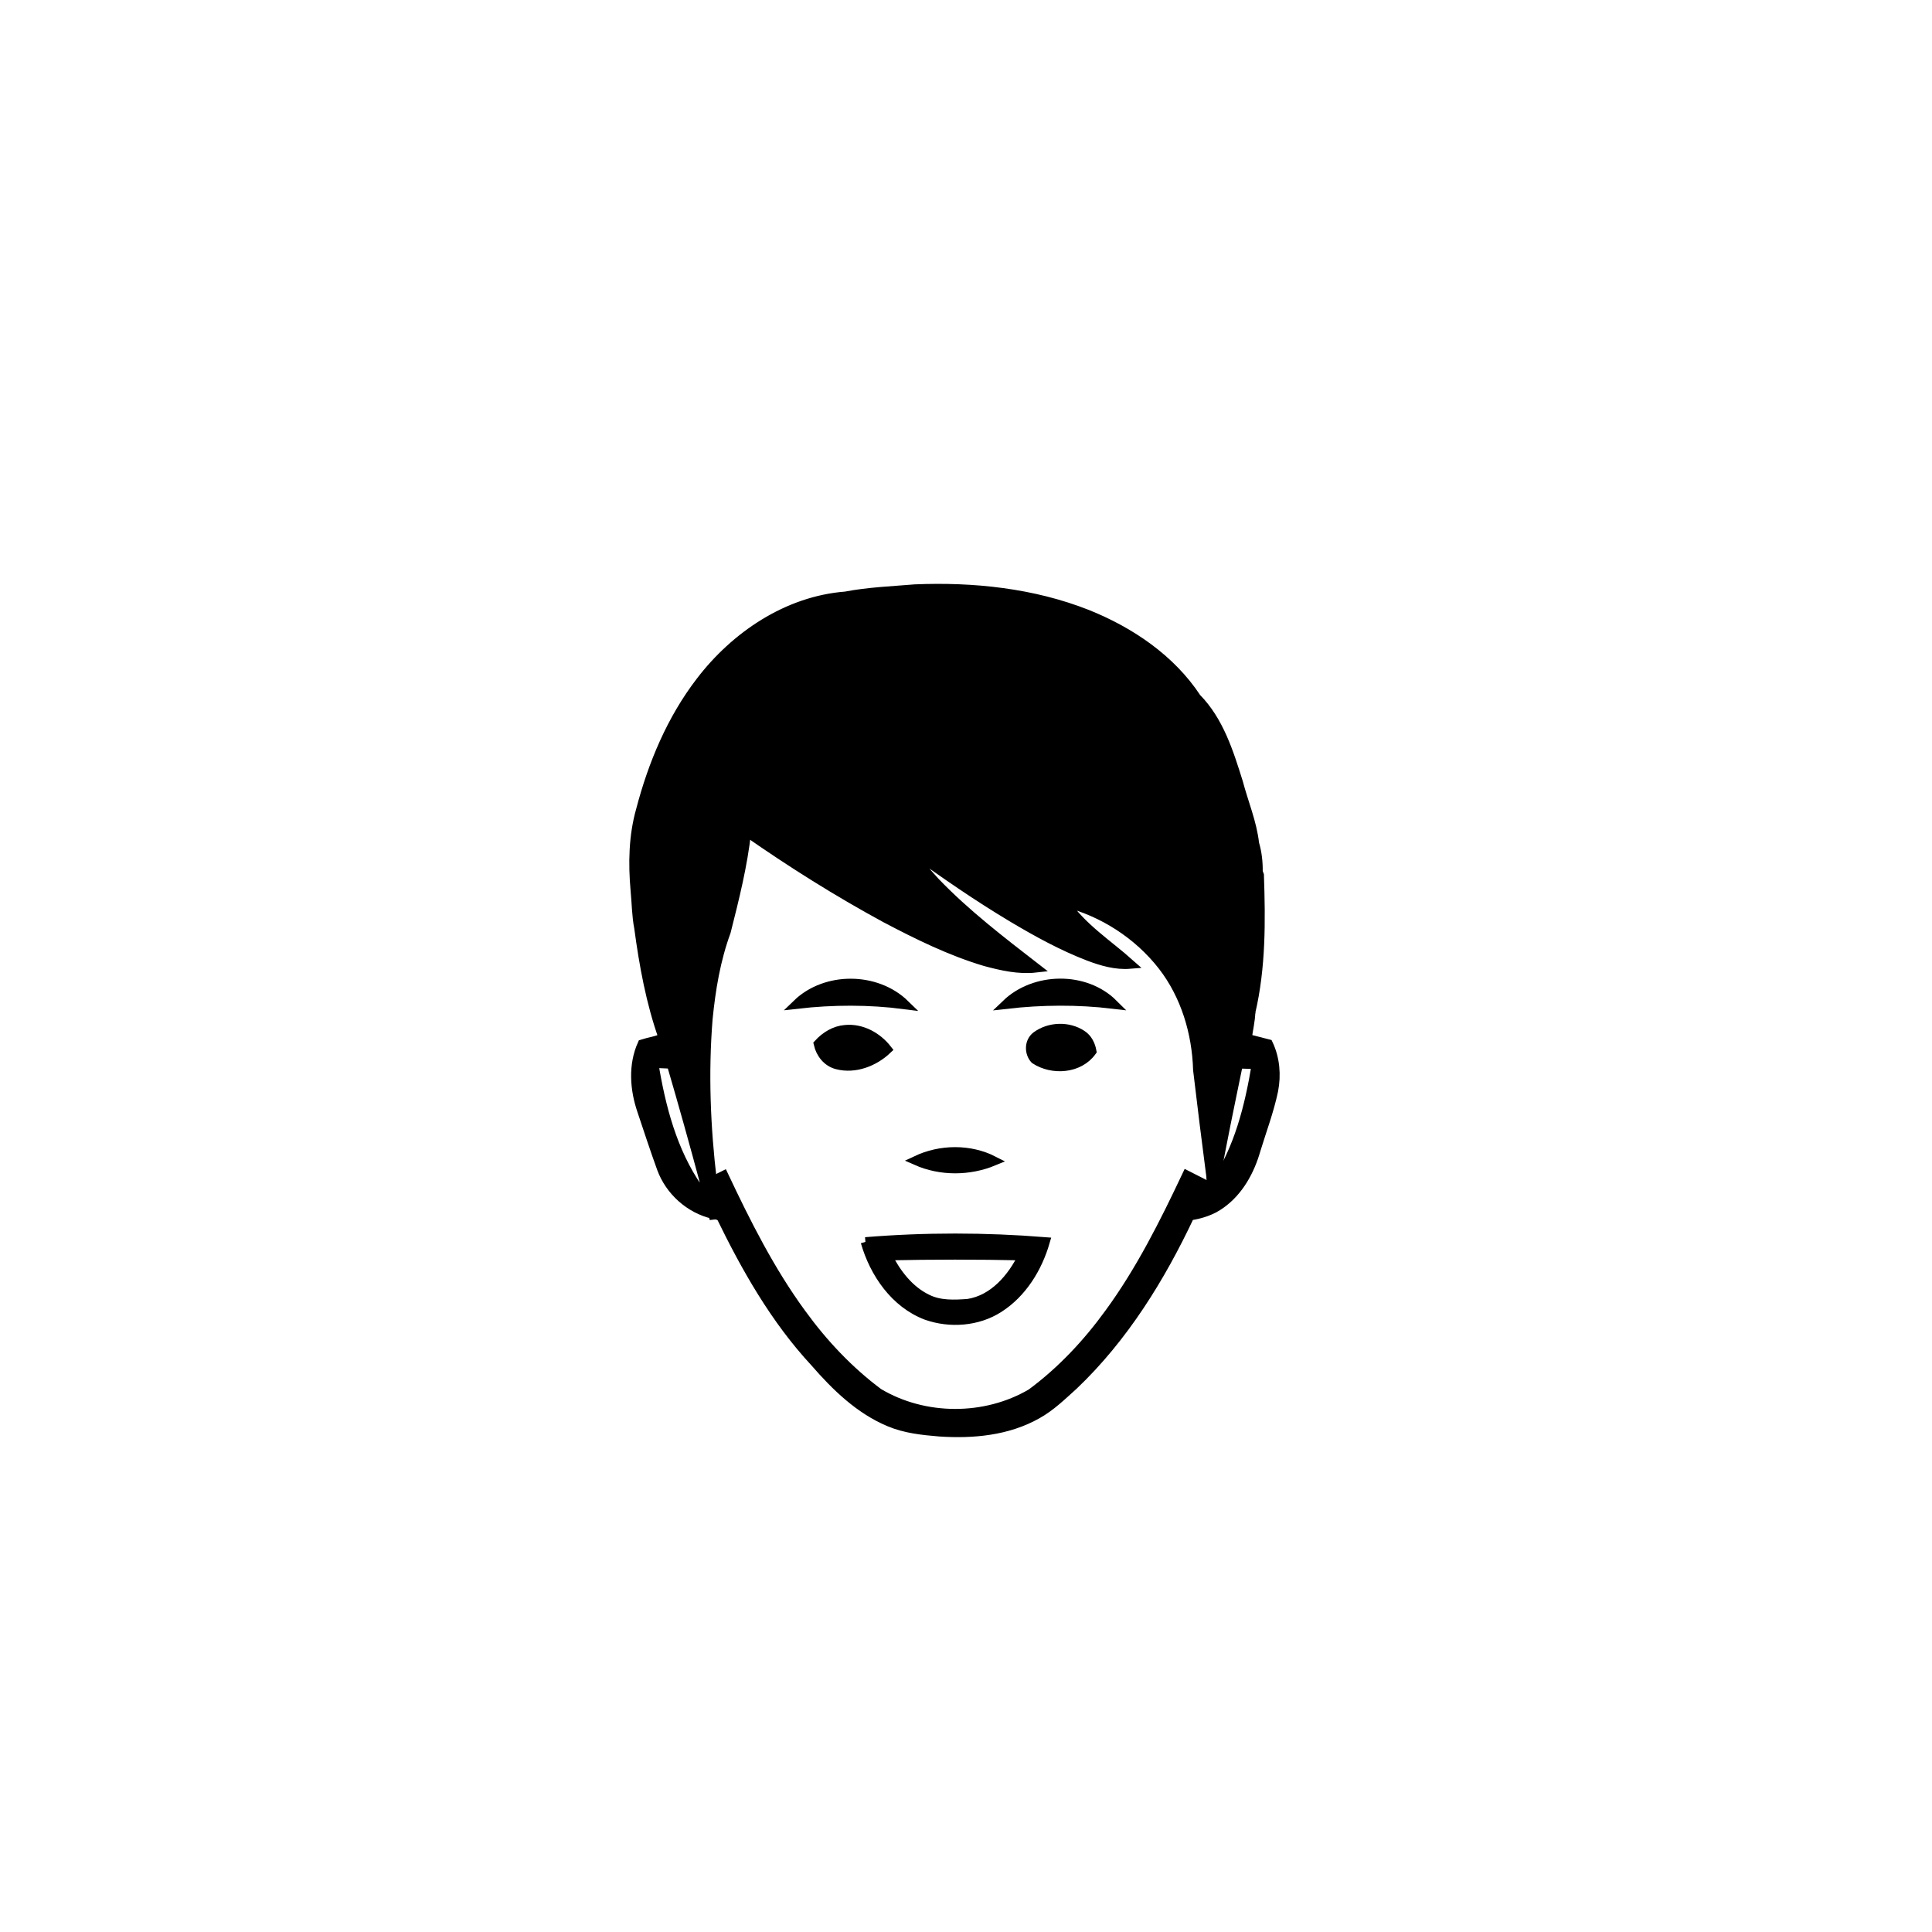
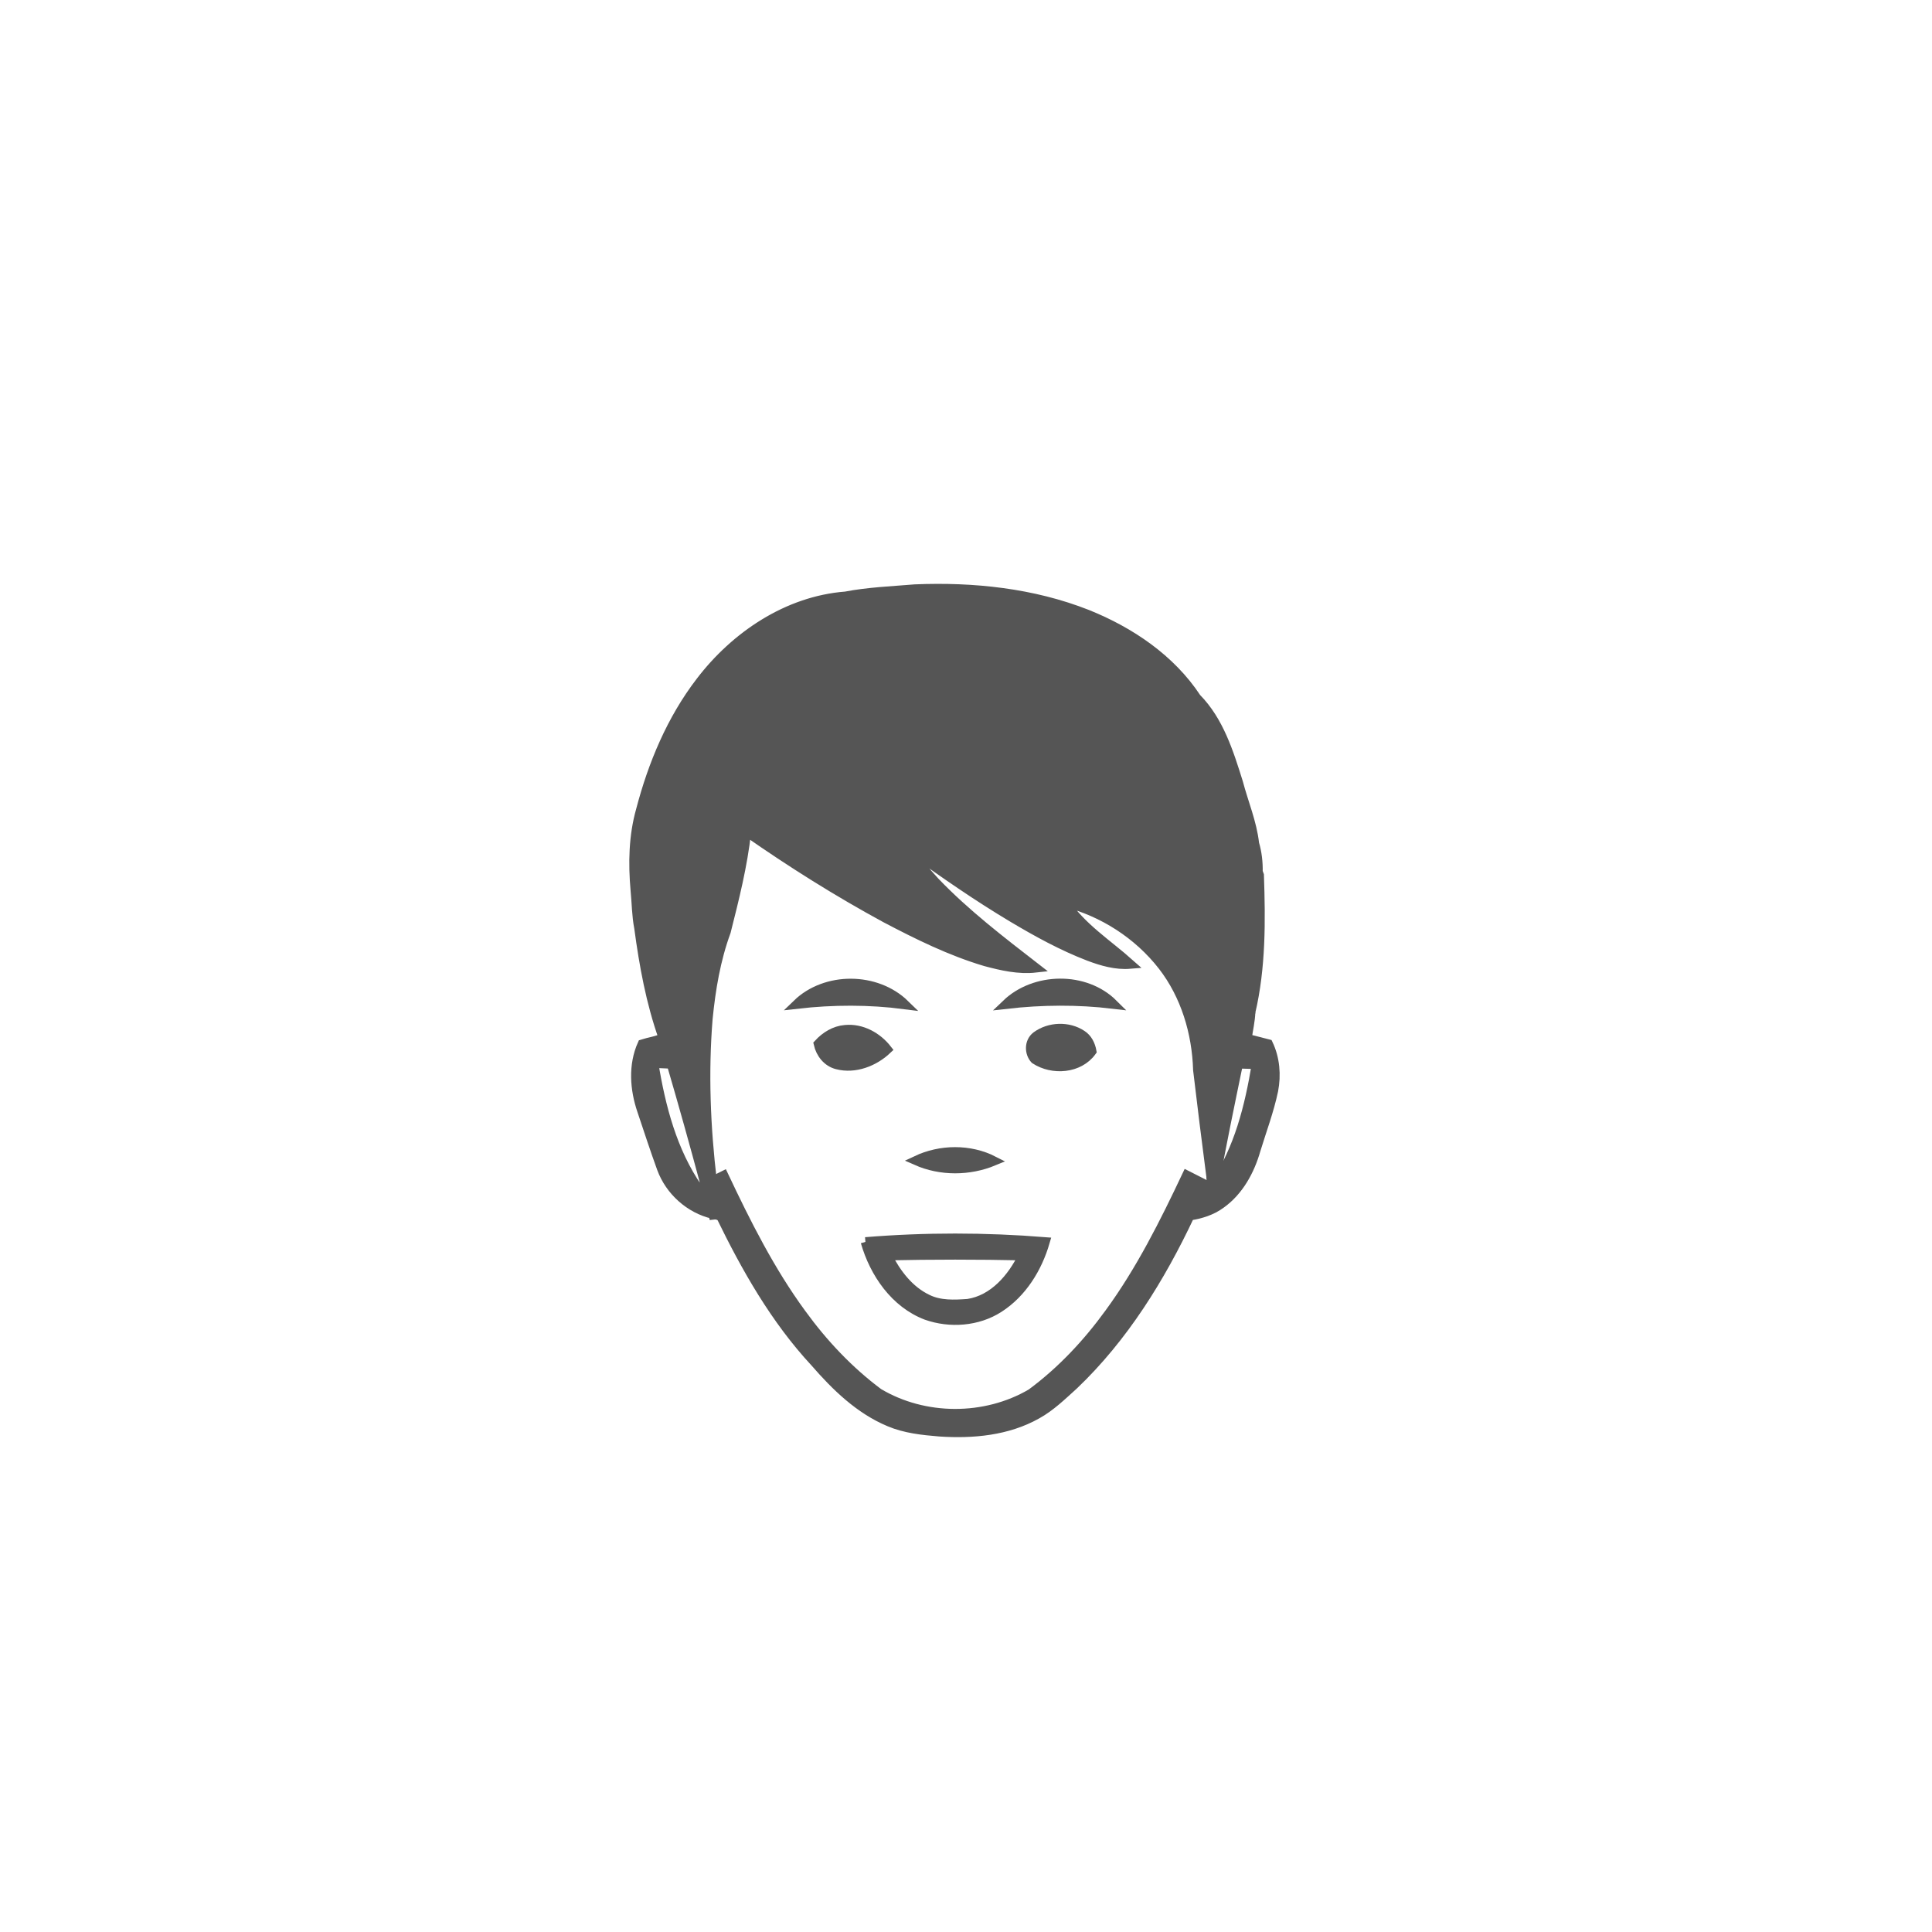
<svg xmlns="http://www.w3.org/2000/svg" id="weather34 august 2018 good air quality" width="1024pt" height="1024pt" viewBox="0 0 1024 1024" version="1.1">
  <path fill="none" stroke="none" stroke-width="5" opacity="1.00" d=" M 489.59 232.87 C 537.01 229.61 585.18 237.03 629.29 254.76 C 699.70 282.67 759.30 336.82 793.65 404.33 C 829.56 473.62 837.70 556.59 816.45 631.63 C 801.59 685.16 771.93 734.40 731.94 772.92 C 690.95 812.62 639.04 841.00 583.40 853.74 C 506.51 871.81 422.94 860.01 354.39 820.65 C 288.45 783.46 236.64 721.80 211.90 650.21 C 195.62 603.81 190.70 553.53 197.32 504.83 C 206.57 434.31 241.17 367.60 292.98 318.94 C 345.84 268.54 416.68 237.48 489.59 232.87 M 448.17 316.04 C 417.34 318.44 389.70 337.11 371.27 361.27 C 355.89 381.31 345.97 405.05 339.61 429.37 C 335.71 443.12 335.46 457.65 336.71 471.80 C 337.37 478.48 337.37 485.24 338.66 491.85 C 341.32 511.55 344.88 531.26 351.56 550.05 C 348.08 551.81 344.13 552.23 340.45 553.41 C 335.43 564.54 336.37 577.33 340.24 588.65 C 343.67 598.89 347.02 609.16 350.71 619.32 C 355.09 631.21 365.57 640.64 377.95 643.51 C 378.12 644.14 378.45 645.41 378.61 646.04 C 378.62 645.41 378.64 644.16 378.65 643.53 C 379.46 643.71 381.08 644.09 381.90 644.27 C 395.40 672.04 410.83 699.30 431.96 722.04 C 443.02 734.78 455.57 747.01 471.37 753.61 C 479.77 757.17 488.95 758.12 497.96 758.87 C 515.51 760.06 534.02 758.39 549.60 749.58 C 556.90 745.55 562.90 739.65 569.04 734.11 C 595.55 708.87 615.05 677.27 630.57 644.35 C 636.42 643.46 642.24 641.65 647.05 638.10 C 656.61 631.31 662.48 620.47 665.63 609.40 C 668.82 598.96 672.70 588.71 674.94 578.02 C 676.54 569.76 675.82 561.02 672.19 553.37 C 668.44 552.41 664.69 551.46 660.95 550.48 C 661.54 545.80 662.70 541.19 662.86 536.47 C 668.42 512.72 668.24 488.11 667.41 463.87 C 667.24 463.42 666.92 462.52 666.76 462.06 C 666.86 457.00 666.28 451.91 664.85 447.08 C 663.61 435.95 659.13 425.52 656.30 414.75 C 651.33 398.89 646.11 382.09 634.15 369.97 C 620.50 349.23 599.04 334.79 576.28 325.64 C 547.38 314.23 515.83 310.94 484.96 312.22 C 472.68 313.26 460.31 313.71 448.17 316.04 Z" />
-   <path fill="currentcolor" stroke="currentcolor" stroke-width="5" opacity="1.00" d=" M 448.17 316.04 C 460.31 313.71 472.68 313.26 484.96 312.22 C 515.83 310.94 547.38 314.23 576.28 325.64 C 599.04 334.79 620.50 349.23 634.15 369.97 C 646.11 382.09 651.33 398.89 656.30 414.75 C 659.13 425.52 663.61 435.95 664.85 447.08 C 666.28 451.91 666.86 457.00 666.76 462.06 C 666.92 462.52 667.24 463.42 667.41 463.87 C 668.24 488.11 668.42 512.72 662.86 536.47 C 659.78 545.34 658.37 554.67 656.30 563.81 C 651.93 585.04 647.46 606.26 643.67 627.60 C 643.07 626.32 642.49 625.04 641.92 623.76 C 639.47 604.88 637.08 586.00 634.87 567.09 C 634.29 547.40 628.36 527.54 616.19 511.86 C 603.28 495.28 584.58 483.25 564.24 478.11 C 573.15 491.59 587.13 500.39 598.99 510.98 C 591.45 511.60 584.09 509.46 577.12 506.83 C 563.00 501.40 549.69 494.08 536.72 486.35 C 518.19 475.29 500.45 462.98 482.94 450.38 C 486.03 456.81 490.79 462.22 495.57 467.44 C 511.79 484.36 530.47 498.65 548.95 512.98 C 539.91 513.99 530.95 511.93 522.28 509.61 C 503.76 504.10 486.37 495.50 469.33 486.54 C 443.89 472.73 419.35 457.29 395.63 440.71 C 393.68 458.69 389.23 476.29 384.81 493.79 C 379.35 508.63 376.76 524.33 375.20 540.00 C 372.88 568.67 374.05 597.54 377.46 626.08 C 378.11 631.87 378.55 637.69 378.65 643.53 C 378.64 644.16 378.62 645.41 378.61 646.04 C 378.45 645.41 378.12 644.14 377.95 643.51 C 376.73 638.27 375.23 633.10 373.81 627.91 C 368.07 606.50 362.10 585.15 355.87 563.89 C 354.48 559.26 353.10 554.63 351.56 550.05 C 344.88 531.26 341.32 511.55 338.66 491.85 C 337.37 485.24 337.37 478.48 336.71 471.80 C 335.46 457.65 335.71 443.12 339.61 429.37 C 345.97 405.05 355.89 381.31 371.27 361.27 C 389.70 337.11 417.34 318.44 448.17 316.04 Z" />
+   <path fill="#555" stroke="#555" stroke-width="5" opacity="1.00" d=" M 448.17 316.04 C 460.31 313.71 472.68 313.26 484.96 312.22 C 515.83 310.94 547.38 314.23 576.28 325.64 C 599.04 334.79 620.50 349.23 634.15 369.97 C 646.11 382.09 651.33 398.89 656.30 414.75 C 659.13 425.52 663.61 435.95 664.85 447.08 C 666.28 451.91 666.86 457.00 666.76 462.06 C 666.92 462.52 667.24 463.42 667.41 463.87 C 668.24 488.11 668.42 512.72 662.86 536.47 C 659.78 545.34 658.37 554.67 656.30 563.81 C 651.93 585.04 647.46 606.26 643.67 627.60 C 643.07 626.32 642.49 625.04 641.92 623.76 C 639.47 604.88 637.08 586.00 634.87 567.09 C 634.29 547.40 628.36 527.54 616.19 511.86 C 603.28 495.28 584.58 483.25 564.24 478.11 C 573.15 491.59 587.13 500.39 598.99 510.98 C 591.45 511.60 584.09 509.46 577.12 506.83 C 563.00 501.40 549.69 494.08 536.72 486.35 C 518.19 475.29 500.45 462.98 482.94 450.38 C 486.03 456.81 490.79 462.22 495.57 467.44 C 511.79 484.36 530.47 498.65 548.95 512.98 C 539.91 513.99 530.95 511.93 522.28 509.61 C 503.76 504.10 486.37 495.50 469.33 486.54 C 443.89 472.73 419.35 457.29 395.63 440.71 C 393.68 458.69 389.23 476.29 384.81 493.79 C 379.35 508.63 376.76 524.33 375.20 540.00 C 372.88 568.67 374.05 597.54 377.46 626.08 C 378.11 631.87 378.55 637.69 378.65 643.53 C 378.64 644.16 378.62 645.41 378.61 646.04 C 378.45 645.41 378.12 644.14 377.95 643.51 C 376.73 638.27 375.23 633.10 373.81 627.91 C 368.07 606.50 362.10 585.15 355.87 563.89 C 354.48 559.26 353.10 554.63 351.56 550.05 C 344.88 531.26 341.32 511.55 338.66 491.85 C 337.37 485.24 337.37 478.48 336.71 471.80 C 335.46 457.65 335.71 443.12 339.61 429.37 C 345.97 405.05 355.89 381.31 371.27 361.27 C 389.70 337.11 417.34 318.44 448.17 316.04 Z" />
  <path fill="none" stroke="none" stroke-width="5" opacity="1.00" d=" M 395.63 440.71 C 419.35 457.29 443.89 472.73 469.33 486.54 C 486.37 495.50 503.76 504.10 522.28 509.61 C 530.95 511.93 539.91 513.99 548.95 512.98 C 530.47 498.65 511.79 484.36 495.57 467.44 C 490.79 462.22 486.03 456.81 482.94 450.38 C 500.45 462.98 518.19 475.29 536.72 486.35 C 549.69 494.08 563.00 501.40 577.12 506.83 C 584.09 509.46 591.45 511.60 598.99 510.98 C 587.13 500.39 573.15 491.59 564.24 478.11 C 584.58 483.25 603.28 495.28 616.19 511.86 C 628.36 527.54 634.29 547.40 634.87 567.09 C 637.08 586.00 639.47 604.88 641.92 623.76 C 642.06 625.71 642.14 627.66 642.25 629.63 C 637.85 627.40 633.48 625.12 629.07 622.92 C 617.13 648.20 604.54 673.39 587.99 696.02 C 576.35 712.08 562.61 726.76 546.62 738.56 C 522.20 752.90 489.93 752.84 465.60 738.31 C 449.85 726.57 436.25 712.11 424.74 696.23 C 408.15 673.57 395.49 648.36 383.54 623.04 C 381.50 624.03 379.48 625.04 377.46 626.08 C 374.05 597.54 372.88 568.67 375.20 540.00 C 376.76 524.33 379.35 508.63 384.81 493.79 C 389.23 476.29 393.68 458.69 395.63 440.71 M 533.39 532.21 C 552.20 530.06 571.23 529.92 590.04 532.16 C 575.13 517.29 548.43 517.78 533.39 532.21 M 422.50 532.16 C 441.46 530.00 460.64 529.94 479.57 532.39 C 464.48 517.66 437.69 517.46 422.50 532.16 M 549.25 549.22 C 545.45 552.13 545.38 558.04 548.54 561.45 C 557.77 567.52 571.90 566.57 578.65 557.20 C 578.04 553.78 576.42 550.44 573.43 548.51 C 566.28 543.74 556.14 544.11 549.25 549.22 M 433.78 553.31 C 434.94 558.40 438.50 562.97 443.72 564.26 C 453.15 566.71 463.31 562.75 470.19 556.22 C 464.97 549.52 456.61 544.90 447.96 545.77 C 442.41 546.21 437.47 549.28 433.78 553.31 M 485.64 615.10 C 498.56 620.83 513.71 620.73 526.72 615.33 C 514.05 608.83 498.43 609.04 485.64 615.10 M 458.69 658.23 C 463.42 674.81 474.41 690.79 491.01 697.10 C 503.49 701.49 518.13 700.46 529.38 693.25 C 541.75 685.35 549.87 672.12 553.90 658.22 C 522.23 655.69 490.37 655.64 458.69 658.23 Z" />
-   <path fill="currentcolor" stroke="currentcolor" stroke-width="5" opacity="1.00" d=" M 533.39 532.21 C 548.43 517.78 575.13 517.29 590.04 532.16 C 571.23 529.92 552.20 530.06 533.39 532.21 Z" />
-   <path fill="currentcolor" stroke="currentcolor" stroke-width="5" opacity="1.00" d=" M 422.50 532.16 C 437.69 517.46 464.48 517.66 479.57 532.39 C 460.64 529.94 441.46 530.00 422.50 532.16 Z" />
-   <path fill="currentcolor" stroke="currentcolor" stroke-width="5" opacity="1.00" d=" M 656.30 563.81 C 658.37 554.67 659.78 545.34 662.86 536.47 C 662.70 541.19 661.54 545.80 660.95 550.48 C 664.69 551.46 668.44 552.41 672.19 553.37 C 675.82 561.02 676.54 569.76 674.94 578.02 C 672.70 588.71 668.82 598.96 665.63 609.40 C 662.48 620.47 656.61 631.31 647.05 638.10 C 642.24 641.65 636.42 643.46 630.57 644.35 C 615.05 677.27 595.55 708.87 569.04 734.11 C 562.90 739.65 556.90 745.55 549.60 749.58 C 534.02 758.39 515.51 760.06 497.96 758.87 C 488.95 758.12 479.77 757.17 471.37 753.61 C 455.57 747.01 443.02 734.78 431.96 722.04 C 410.83 699.30 395.40 672.04 381.90 644.27 C 381.08 644.09 379.46 643.71 378.65 643.53 C 378.55 637.69 378.11 631.87 377.46 626.08 C 379.48 625.04 381.50 624.03 383.54 623.04 C 395.49 648.36 408.15 673.57 424.74 696.23 C 436.25 712.11 449.85 726.57 465.60 738.31 C 489.93 752.84 522.20 752.90 546.62 738.56 C 562.61 726.76 576.35 712.08 587.99 696.02 C 604.54 673.39 617.13 648.20 629.07 622.92 C 633.48 625.12 637.85 627.40 642.25 629.63 C 642.14 627.66 642.06 625.71 641.92 623.76 C 642.49 625.04 643.07 626.32 643.67 627.60 L 643.82 628.02 C 656.67 609.07 662.25 586.41 665.95 564.12 C 662.73 563.98 659.51 563.88 656.30 563.81 Z" />
-   <path fill="currentcolor" stroke="currentcolor" stroke-width="5" opacity="1.00" d=" M 549.25 549.22 C 556.14 544.11 566.28 543.74 573.43 548.51 C 576.42 550.44 578.04 553.78 578.65 557.20 C 571.90 566.57 557.77 567.52 548.54 561.45 C 545.38 558.04 545.45 552.13 549.25 549.22 Z" />
-   <path fill="currentcolor" stroke="currentcolor" stroke-width="5" opacity="1.00" d=" M 433.78 553.31 C 437.47 549.28 442.41 546.21 447.96 545.77 C 456.61 544.90 464.97 549.52 470.19 556.22 C 463.31 562.75 453.15 566.71 443.72 564.26 C 438.50 562.97 434.94 558.40 433.78 553.31 Z" />
-   <path fill="currentcolor" stroke="currentcolor" stroke-width="5" opacity="1.00" d=" M 351.56 550.05 C 353.10 554.63 354.48 559.26 355.87 563.89 C 352.73 563.73 349.58 563.60 346.44 563.50 C 350.22 586.71 356.31 610.23 369.88 629.81 C 371.18 629.17 372.50 628.54 373.81 627.91 C 375.23 633.10 376.73 638.27 377.95 643.51 C 365.57 640.64 355.09 631.21 350.71 619.32 C 347.02 609.16 343.67 598.89 340.24 588.65 C 336.37 577.33 335.43 564.54 340.45 553.41 C 344.13 552.23 348.08 551.81 351.56 550.05 Z" />
+   <path fill="#555" stroke="#555" stroke-width="5" opacity="1.00" d=" M 533.39 532.21 C 548.43 517.78 575.13 517.29 590.04 532.16 C 571.23 529.92 552.20 530.06 533.39 532.21 Z" />
+   <path fill="#555" stroke="#555" stroke-width="5" opacity="1.00" d=" M 422.50 532.16 C 437.69 517.46 464.48 517.66 479.57 532.39 C 460.64 529.94 441.46 530.00 422.50 532.16 Z" />
+   <path fill="#555" stroke="#555" stroke-width="5" opacity="1.00" d=" M 656.30 563.81 C 658.37 554.67 659.78 545.34 662.86 536.47 C 662.70 541.19 661.54 545.80 660.95 550.48 C 664.69 551.46 668.44 552.41 672.19 553.37 C 675.82 561.02 676.54 569.76 674.94 578.02 C 672.70 588.71 668.82 598.96 665.63 609.40 C 662.48 620.47 656.61 631.31 647.05 638.10 C 642.24 641.65 636.42 643.46 630.57 644.35 C 615.05 677.27 595.55 708.87 569.04 734.11 C 562.90 739.65 556.90 745.55 549.60 749.58 C 534.02 758.39 515.51 760.06 497.96 758.87 C 488.95 758.12 479.77 757.17 471.37 753.61 C 455.57 747.01 443.02 734.78 431.96 722.04 C 410.83 699.30 395.40 672.04 381.90 644.27 C 381.08 644.09 379.46 643.71 378.65 643.53 C 378.55 637.69 378.11 631.87 377.46 626.08 C 379.48 625.04 381.50 624.03 383.54 623.04 C 395.49 648.36 408.15 673.57 424.74 696.23 C 436.25 712.11 449.85 726.57 465.60 738.31 C 489.93 752.84 522.20 752.90 546.62 738.56 C 562.61 726.76 576.35 712.08 587.99 696.02 C 604.54 673.39 617.13 648.20 629.07 622.92 C 633.48 625.12 637.85 627.40 642.25 629.63 C 642.14 627.66 642.06 625.71 641.92 623.76 C 642.49 625.04 643.07 626.32 643.67 627.60 L 643.82 628.02 C 656.67 609.07 662.25 586.41 665.95 564.12 C 662.73 563.98 659.51 563.88 656.30 563.81 Z" />
+   <path fill="#555" stroke="#555" stroke-width="5" opacity="1.00" d=" M 549.25 549.22 C 556.14 544.11 566.28 543.74 573.43 548.51 C 576.42 550.44 578.04 553.78 578.65 557.20 C 571.90 566.57 557.77 567.52 548.54 561.45 C 545.38 558.04 545.45 552.13 549.25 549.22 Z" />
+   <path fill="#555" stroke="#555" stroke-width="5" opacity="1.00" d=" M 433.78 553.31 C 437.47 549.28 442.41 546.21 447.96 545.77 C 456.61 544.90 464.97 549.52 470.19 556.22 C 463.31 562.75 453.15 566.71 443.72 564.26 C 438.50 562.97 434.94 558.40 433.78 553.31 Z" />
+   <path fill="#555" stroke="#555" stroke-width="5" opacity="1.00" d=" M 351.56 550.05 C 353.10 554.63 354.48 559.26 355.87 563.89 C 352.73 563.73 349.58 563.60 346.44 563.50 C 350.22 586.71 356.31 610.23 369.88 629.81 C 371.18 629.17 372.50 628.54 373.81 627.91 C 375.23 633.10 376.73 638.27 377.95 643.51 C 365.57 640.64 355.09 631.21 350.71 619.32 C 347.02 609.16 343.67 598.89 340.24 588.65 C 336.37 577.33 335.43 564.54 340.45 553.41 C 344.13 552.23 348.08 551.81 351.56 550.05 Z" />
  <path fill="none" stroke="none" stroke-width="5" opacity="1.00" d=" M 346.44 563.50 C 349.58 563.60 352.73 563.73 355.87 563.89 C 362.10 585.15 368.07 606.50 373.81 627.91 C 372.50 628.54 371.18 629.17 369.88 629.81 C 356.31 610.23 350.22 586.71 346.44 563.50 Z" />
  <path fill="none" stroke="none" stroke-width="5" opacity="1.00" d=" M 656.30 563.81 C 659.51 563.88 662.73 563.98 665.95 564.12 C 662.25 586.41 656.67 609.07 643.82 628.02 L 643.67 627.60 C 647.46 606.26 651.93 585.04 656.30 563.81 Z" />
-   <path fill="currentcolor" stroke="currentcolor" stroke-width="5" opacity="1.00" d=" M 485.64 615.10 C 498.43 609.04 514.05 608.83 526.72 615.33 C 513.71 620.73 498.56 620.83 485.64 615.10 Z" />
-   <path fill="currentcolor" stroke="currentcolor" stroke-width="5" opacity="1.00" d=" M 458.69 658.23 C 490.37 655.64 522.23 655.69 553.90 658.22 C 549.87 672.12 541.75 685.35 529.38 693.25 C 518.13 700.46 503.49 701.49 491.01 697.10 C 474.41 690.79 463.42 674.81 458.69 658.23 M 470.28 665.52 C 475.03 674.93 481.82 683.94 491.55 688.57 C 498.18 691.86 505.83 691.48 513.01 690.97 C 526.68 688.88 536.46 677.32 542.22 665.52 C 518.24 665.00 494.26 665.01 470.28 665.52 Z" />
+   <path fill="#555" stroke="#555" stroke-width="5" opacity="1.00" d=" M 485.64 615.10 C 498.43 609.04 514.05 608.83 526.72 615.33 C 513.71 620.73 498.56 620.83 485.64 615.10 Z" />
+   <path fill="#555" stroke="#555" stroke-width="5" opacity="1.00" d=" M 458.69 658.23 C 490.37 655.64 522.23 655.69 553.90 658.22 C 549.87 672.12 541.75 685.35 529.38 693.25 C 518.13 700.46 503.49 701.49 491.01 697.10 C 474.41 690.79 463.42 674.81 458.69 658.23 M 470.28 665.52 C 475.03 674.93 481.82 683.94 491.55 688.57 C 498.18 691.86 505.83 691.48 513.01 690.97 C 526.68 688.88 536.46 677.32 542.22 665.52 C 518.24 665.00 494.26 665.01 470.28 665.52 Z" />
  <path fill="none" stroke="none" stroke-width="5" opacity="1.00" d=" M 470.28 665.52 C 494.26 665.01 518.24 665.00 542.22 665.52 C 536.46 677.32 526.68 688.88 513.01 690.97 C 505.83 691.48 498.18 691.86 491.55 688.57 C 481.82 683.94 475.03 674.93 470.28 665.52 Z" />
</svg>
